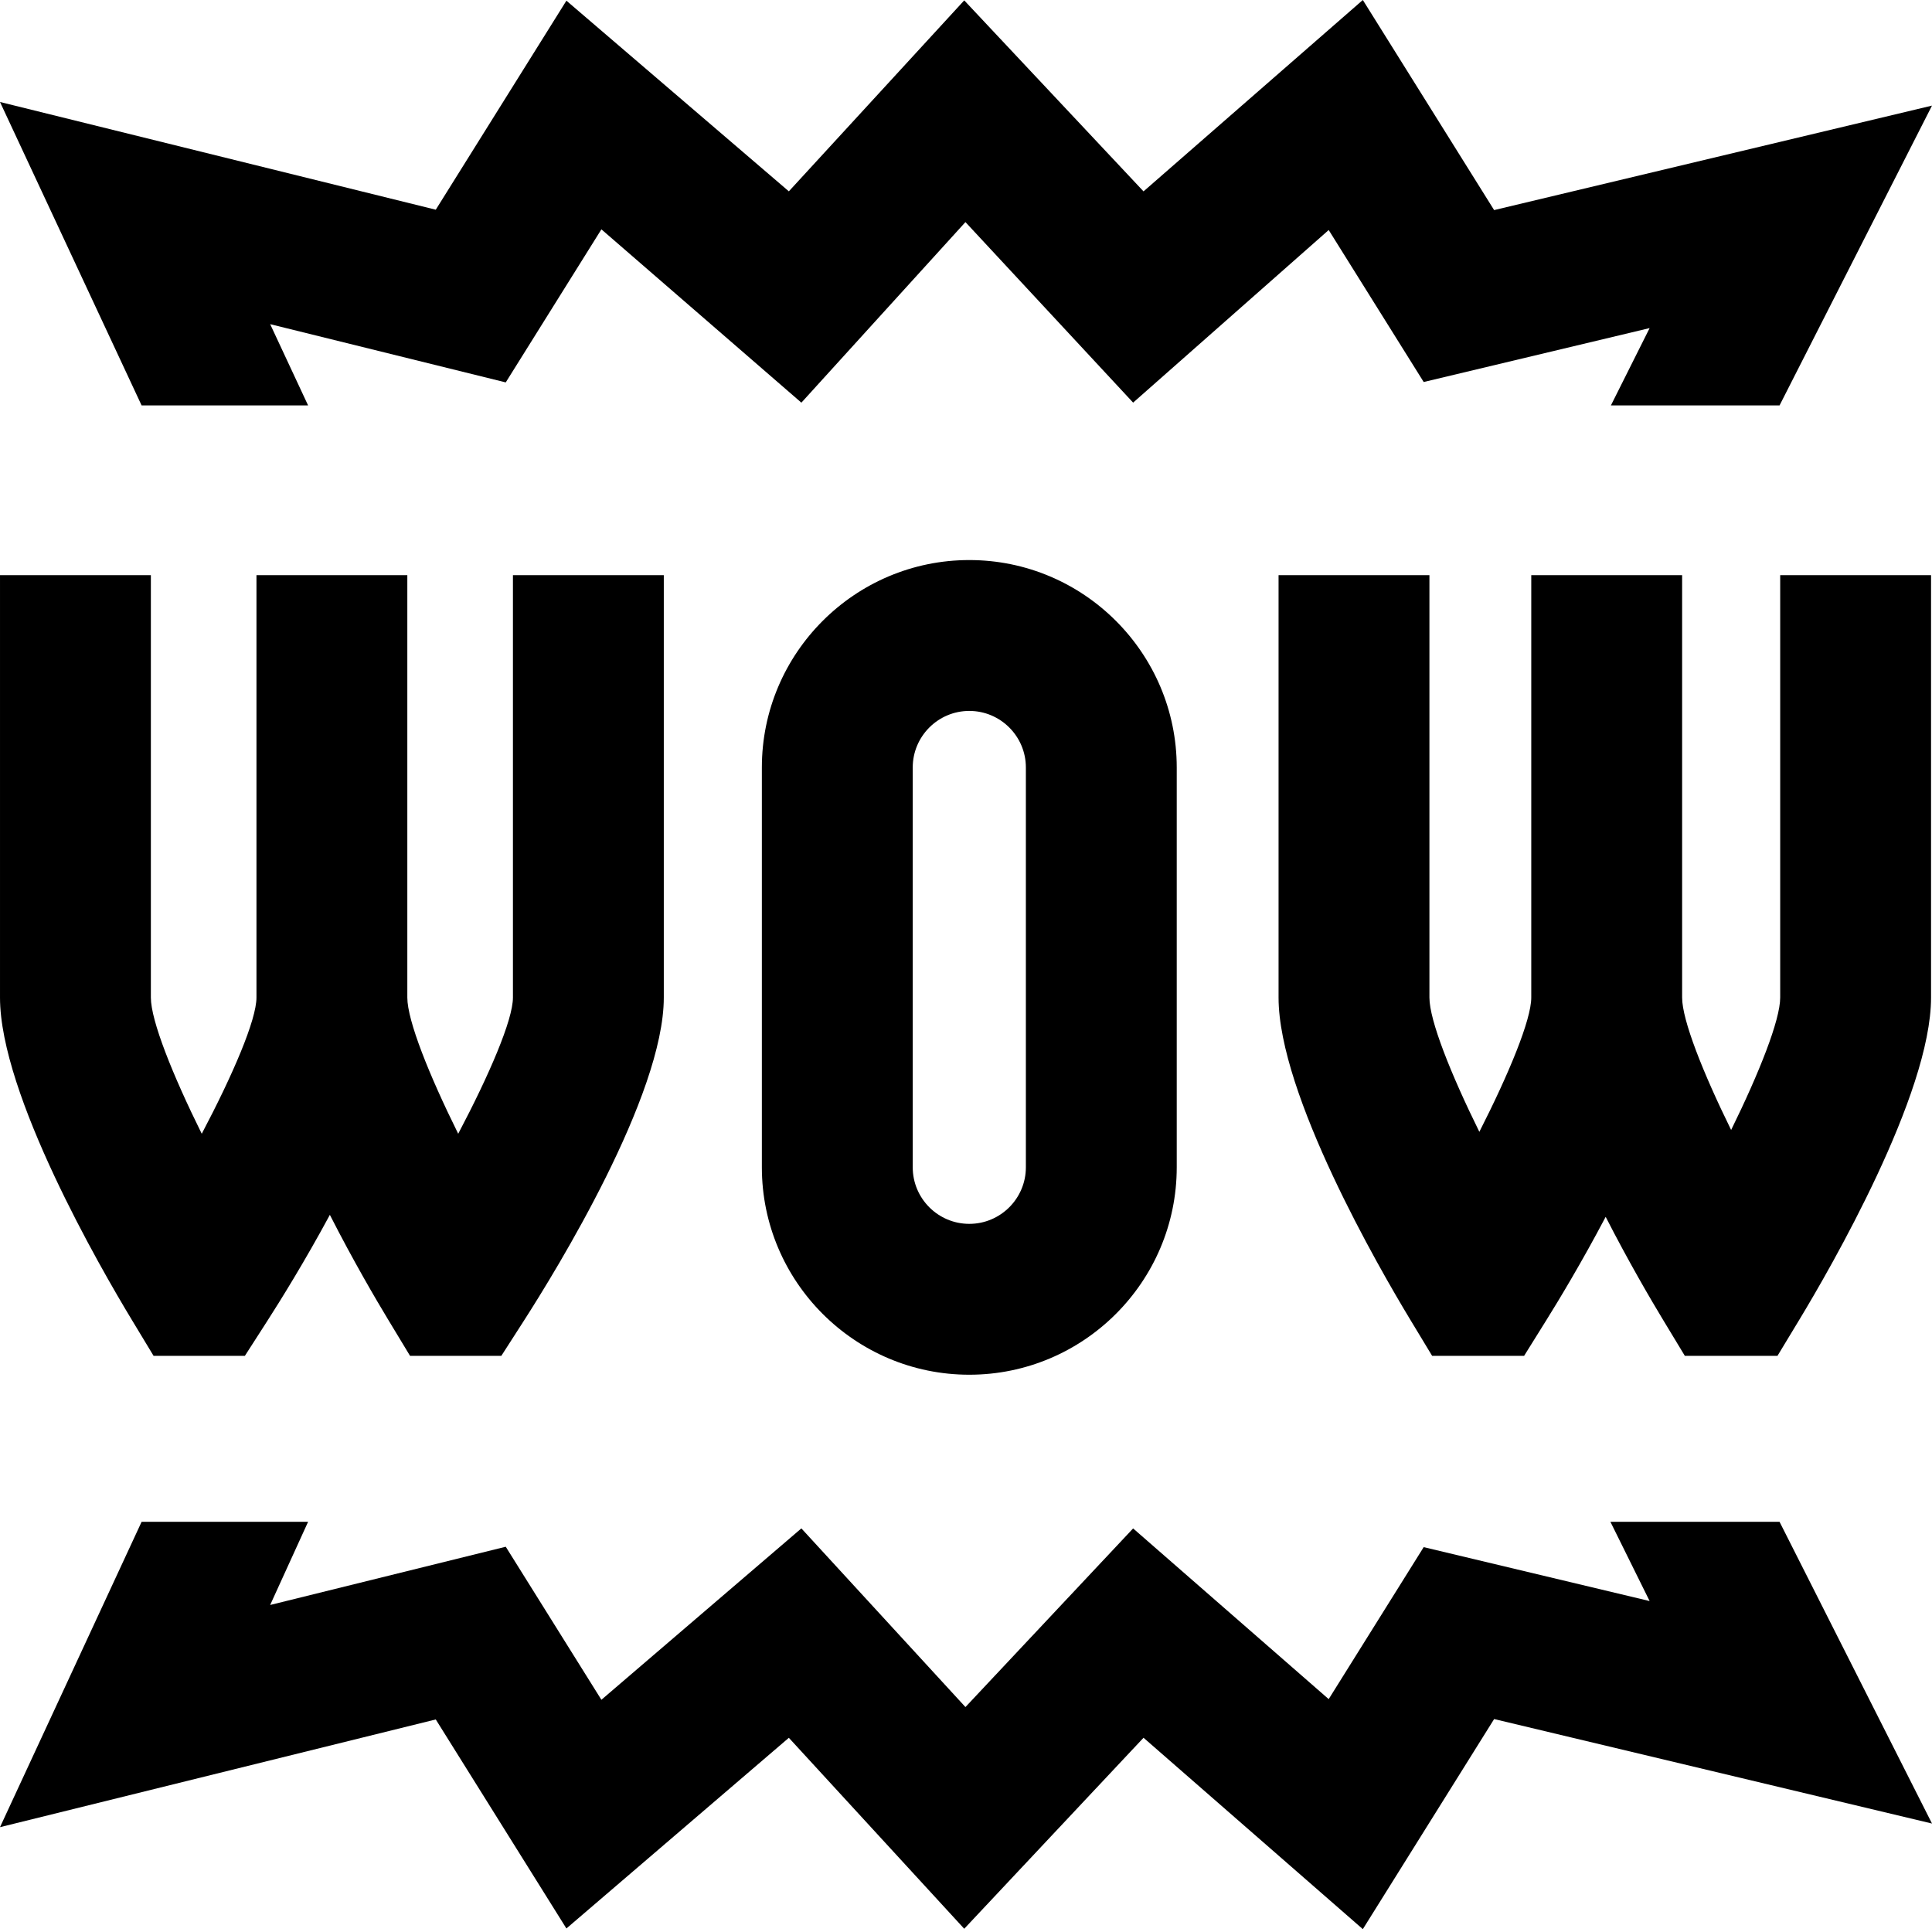
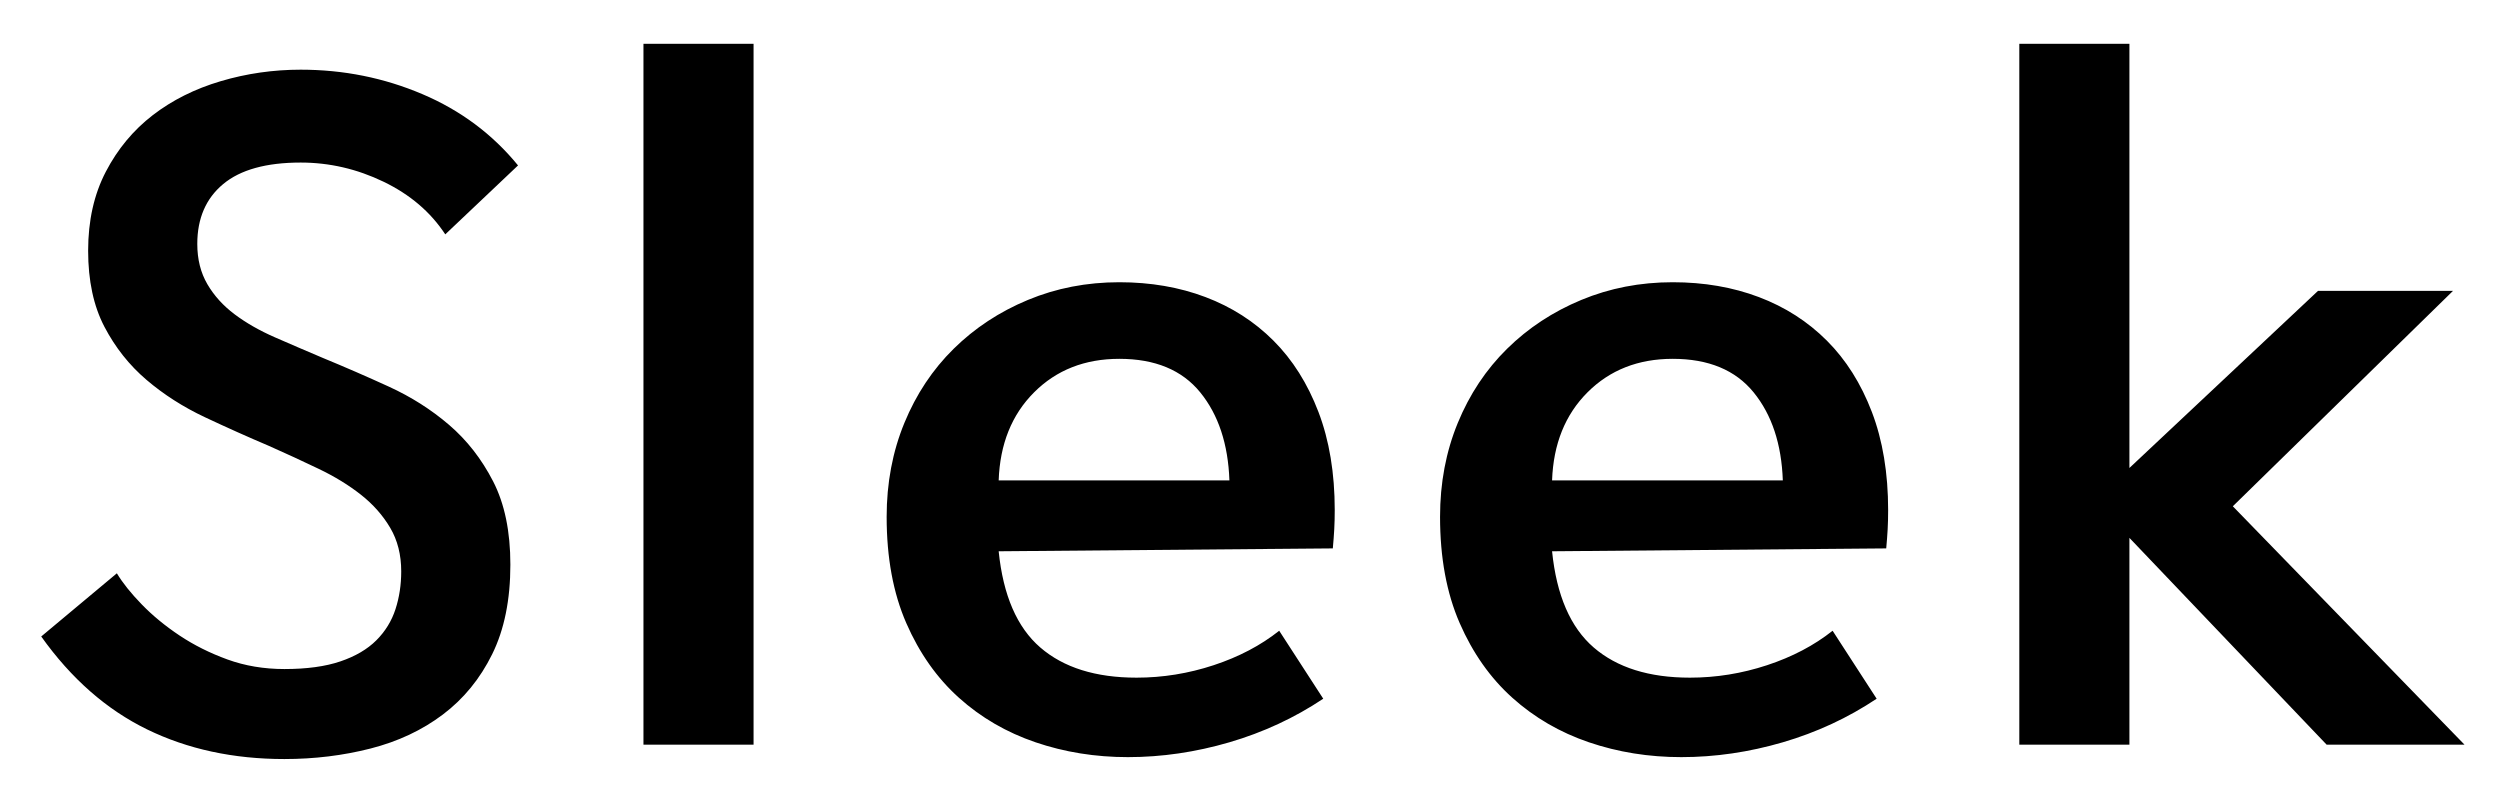
- <svg xmlns="http://www.w3.org/2000/svg" height="512pt" viewBox="0 0 512 512" width="512pt">
-   <path d="m37.527 107.441-37.527-80.414 115.484 28.547 34.621-55.395 58.949 50.527 46.477-50.605 47.516 50.617 58.117-50.719 34.797 55.676 116.039-27.688-40.402 79.453h-44.691l10.262-20.492-59.875 14.289-25.176-40.277-51.828 45.738-44.438-47.84-43.48 47.852-52.996-45.93-25.348 40.562-62.43-15.434 10.051 21.531zm389.25 295.855 10.391 21-59.875-14.289-25.176 40.277-51.828-45.234-44.438 47.336-43.48-47.348-52.996 45.422-25.348-40.559-62.43 15.434 10.051-22.039h-44.121l-37.527 80.922 115.484-28.547 34.621 55.395 58.949-50.531 46.477 50.605 47.516-50.617 58.117 50.719 34.797-55.676 116.039 27.691-40.402-79.961zm-114.93-199.902v105.949c0 30.312-24.66 54.973-54.973 54.973s-54.973-24.66-54.973-54.973v-105.949c0-30.312 24.66-54.973 54.973-54.973s54.973 24.66 54.973 54.973zm-39.98 0c0-8.266-6.727-14.992-14.992-14.992-8.27 0-14.992 6.727-14.992 14.992v105.949c0 8.266 6.723 14.992 14.992 14.992 8.266 0 14.992-6.727 14.992-14.992zm66.965-50.973v111.945c0 25.66 26.691 71.781 34.871 85.309l5.832 9.645h24.363l5.871-9.414c3.281-5.258 9.438-15.441 15.75-27.434 6.074 11.887 11.992 21.98 15.152 27.203l5.832 9.645h24.543l5.836-9.645c8.176-13.527 34.867-59.648 34.867-85.309v-111.945h-39.98v111.945c0 5.961-5.523 19.875-13 35.09-7.473-15.203-12.988-29.113-12.988-35.09v-111.945h-39.98v111.945c0 5.883-5.914 20.168-13.758 35.582-7.594-15.395-13.23-29.539-13.23-35.582v-111.945zm-298.129 206.898h24.188l5.902-9.184c3.449-5.367 9.984-15.863 16.625-28.188 6.168 12.117 12.215 22.426 15.418 27.723l5.832 9.645h24.188l5.902-9.184c8.715-13.562 37.156-59.832 37.156-85.766v-111.945h-39.98v111.945c0 5.914-6.266 20.473-14.504 36.094-7.723-15.59-13.484-29.984-13.484-36.094v-111.945h-39.98v111.945c0 5.914-6.262 20.473-14.5 36.094-7.723-15.59-13.484-29.984-13.484-36.094v-111.945h-39.98v111.945c0 25.66 26.691 71.781 34.871 85.309zm0 0" />
+ <svg xmlns="http://www.w3.org/2000/svg" class="logo" viewBox="0 0 47 15" version="1.1">
+   <g id="logo" transform="translate(-113, -89)">
+     <path d="M114.657,93.712 C114.657,93.148 114.768,92.653 114.99,92.227 C115.212,91.801 115.506,91.447 115.872,91.165 C116.238,90.883 116.664,90.67 117.15,90.526 C117.636,90.382 118.137,90.31 118.653,90.31 C119.457,90.31 120.219,90.463 120.939,90.769 C121.659,91.075 122.259,91.522 122.739,92.11 L121.371,93.406 C121.095,92.986 120.708,92.656 120.21,92.416 C119.712,92.176 119.193,92.056 118.653,92.056 C118.005,92.056 117.519,92.191 117.195,92.461 C116.871,92.731 116.709,93.106 116.709,93.586 C116.709,93.874 116.772,94.126 116.898,94.342 C117.024,94.558 117.195,94.747 117.411,94.909 C117.627,95.071 117.879,95.215 118.167,95.341 C118.455,95.467 118.755,95.596 119.067,95.728 C119.475,95.896 119.889,96.076 120.309,96.268 C120.729,96.46 121.107,96.7 121.443,96.988 C121.779,97.276 122.055,97.63 122.271,98.05 C122.487,98.47 122.595,98.992 122.595,99.616 C122.595,100.276 122.481,100.837 122.253,101.299 C122.025,101.761 121.716,102.139 121.326,102.433 C120.936,102.727 120.483,102.94 119.967,103.072 C119.451,103.204 118.911,103.27 118.347,103.27 C117.387,103.27 116.526,103.084 115.764,102.712 C115.002,102.34 114.339,101.758 113.775,100.966 L115.197,99.778 C115.305,99.958 115.461,100.153 115.665,100.363 C115.869,100.573 116.106,100.768 116.376,100.948 C116.646,101.128 116.946,101.278 117.276,101.398 C117.606,101.518 117.963,101.578 118.347,101.578 C118.767,101.578 119.118,101.53 119.4,101.434 C119.682,101.338 119.907,101.206 120.075,101.038 C120.243,100.87 120.363,100.675 120.435,100.453 C120.507,100.231 120.543,99.994 120.543,99.742 C120.543,99.43 120.474,99.157 120.336,98.923 C120.198,98.689 120.015,98.482 119.787,98.302 C119.559,98.122 119.295,97.96 118.995,97.816 C118.695,97.672 118.383,97.528 118.059,97.384 C117.663,97.216 117.261,97.036 116.853,96.844 C116.445,96.652 116.079,96.418 115.755,96.142 C115.431,95.866 115.167,95.533 114.963,95.143 C114.759,94.753 114.657,94.276 114.657,93.712 Z M127.167,89.824 L127.167,103 L125.097,103 L125.097,89.824 L127.167,89.824 Z M131.775,99.364 C131.859,100.192 132.12,100.795 132.558,101.173 C132.996,101.551 133.599,101.74 134.367,101.74 C134.859,101.74 135.342,101.662 135.816,101.506 C136.29,101.35 136.701,101.134 137.049,100.858 L137.877,102.136 C137.337,102.496 136.749,102.769 136.113,102.955 C135.477,103.141 134.841,103.234 134.205,103.234 C133.593,103.234 133.014,103.141 132.468,102.955 C131.922,102.769 131.442,102.49 131.028,102.118 C130.614,101.746 130.284,101.278 130.038,100.714 C129.792,100.15 129.669,99.484 129.669,98.716 C129.669,98.08 129.78,97.492 130.002,96.952 C130.224,96.412 130.533,95.947 130.929,95.557 C131.325,95.167 131.79,94.861 132.324,94.639 C132.858,94.417 133.431,94.306 134.043,94.306 C134.631,94.306 135.171,94.399 135.663,94.585 C136.155,94.771 136.581,95.044 136.941,95.404 C137.301,95.764 137.583,96.211 137.787,96.745 C137.991,97.279 138.093,97.894 138.093,98.59 C138.093,98.722 138.09,98.842 138.084,98.95 C138.078,99.058 138.069,99.178 138.057,99.31 L131.775,99.364 Z M134.043,95.746 C133.395,95.746 132.861,95.956 132.441,96.376 C132.021,96.796 131.799,97.348 131.775,98.032 L136.113,98.032 C136.089,97.348 135.906,96.796 135.564,96.376 C135.222,95.956 134.715,95.746 134.043,95.746 Z M142.179,99.364 C142.263,100.192 142.524,100.795 142.962,101.173 C143.4,101.551 144.003,101.74 144.771,101.74 C145.263,101.74 145.746,101.662 146.22,101.506 C146.694,101.35 147.105,101.134 147.453,100.858 L148.281,102.136 C147.741,102.496 147.153,102.769 146.517,102.955 C145.881,103.141 145.245,103.234 144.609,103.234 C143.997,103.234 143.418,103.141 142.872,102.955 C142.326,102.769 141.846,102.49 141.432,102.118 C141.018,101.746 140.688,101.278 140.442,100.714 C140.196,100.15 140.073,99.484 140.073,98.716 C140.073,98.08 140.184,97.492 140.406,96.952 C140.628,96.412 140.937,95.947 141.333,95.557 C141.729,95.167 142.194,94.861 142.728,94.639 C143.262,94.417 143.835,94.306 144.447,94.306 C145.035,94.306 145.575,94.399 146.067,94.585 C146.559,94.771 146.985,95.044 147.345,95.404 C147.705,95.764 147.987,96.211 148.191,96.745 C148.395,97.279 148.497,97.894 148.497,98.59 C148.497,98.722 148.494,98.842 148.488,98.95 C148.482,99.058 148.473,99.178 148.461,99.31 L142.179,99.364 Z M144.447,95.746 C143.799,95.746 143.265,95.956 142.845,96.376 C142.425,96.796 142.203,97.348 142.179,98.032 L146.517,98.032 C146.493,97.348 146.31,96.796 145.968,96.376 C145.626,95.956 145.119,95.746 144.447,95.746 Z M153.033,89.824 L153.033,97.798 L156.579,94.468 L159.117,94.468 L154.977,98.518 L159.333,103 L156.741,103 L153.033,99.112 L153.033,103 L150.963,103 L150.963,89.824 L153.033,89.824 Z" id="Sleek" />
+   </g>
</svg>
